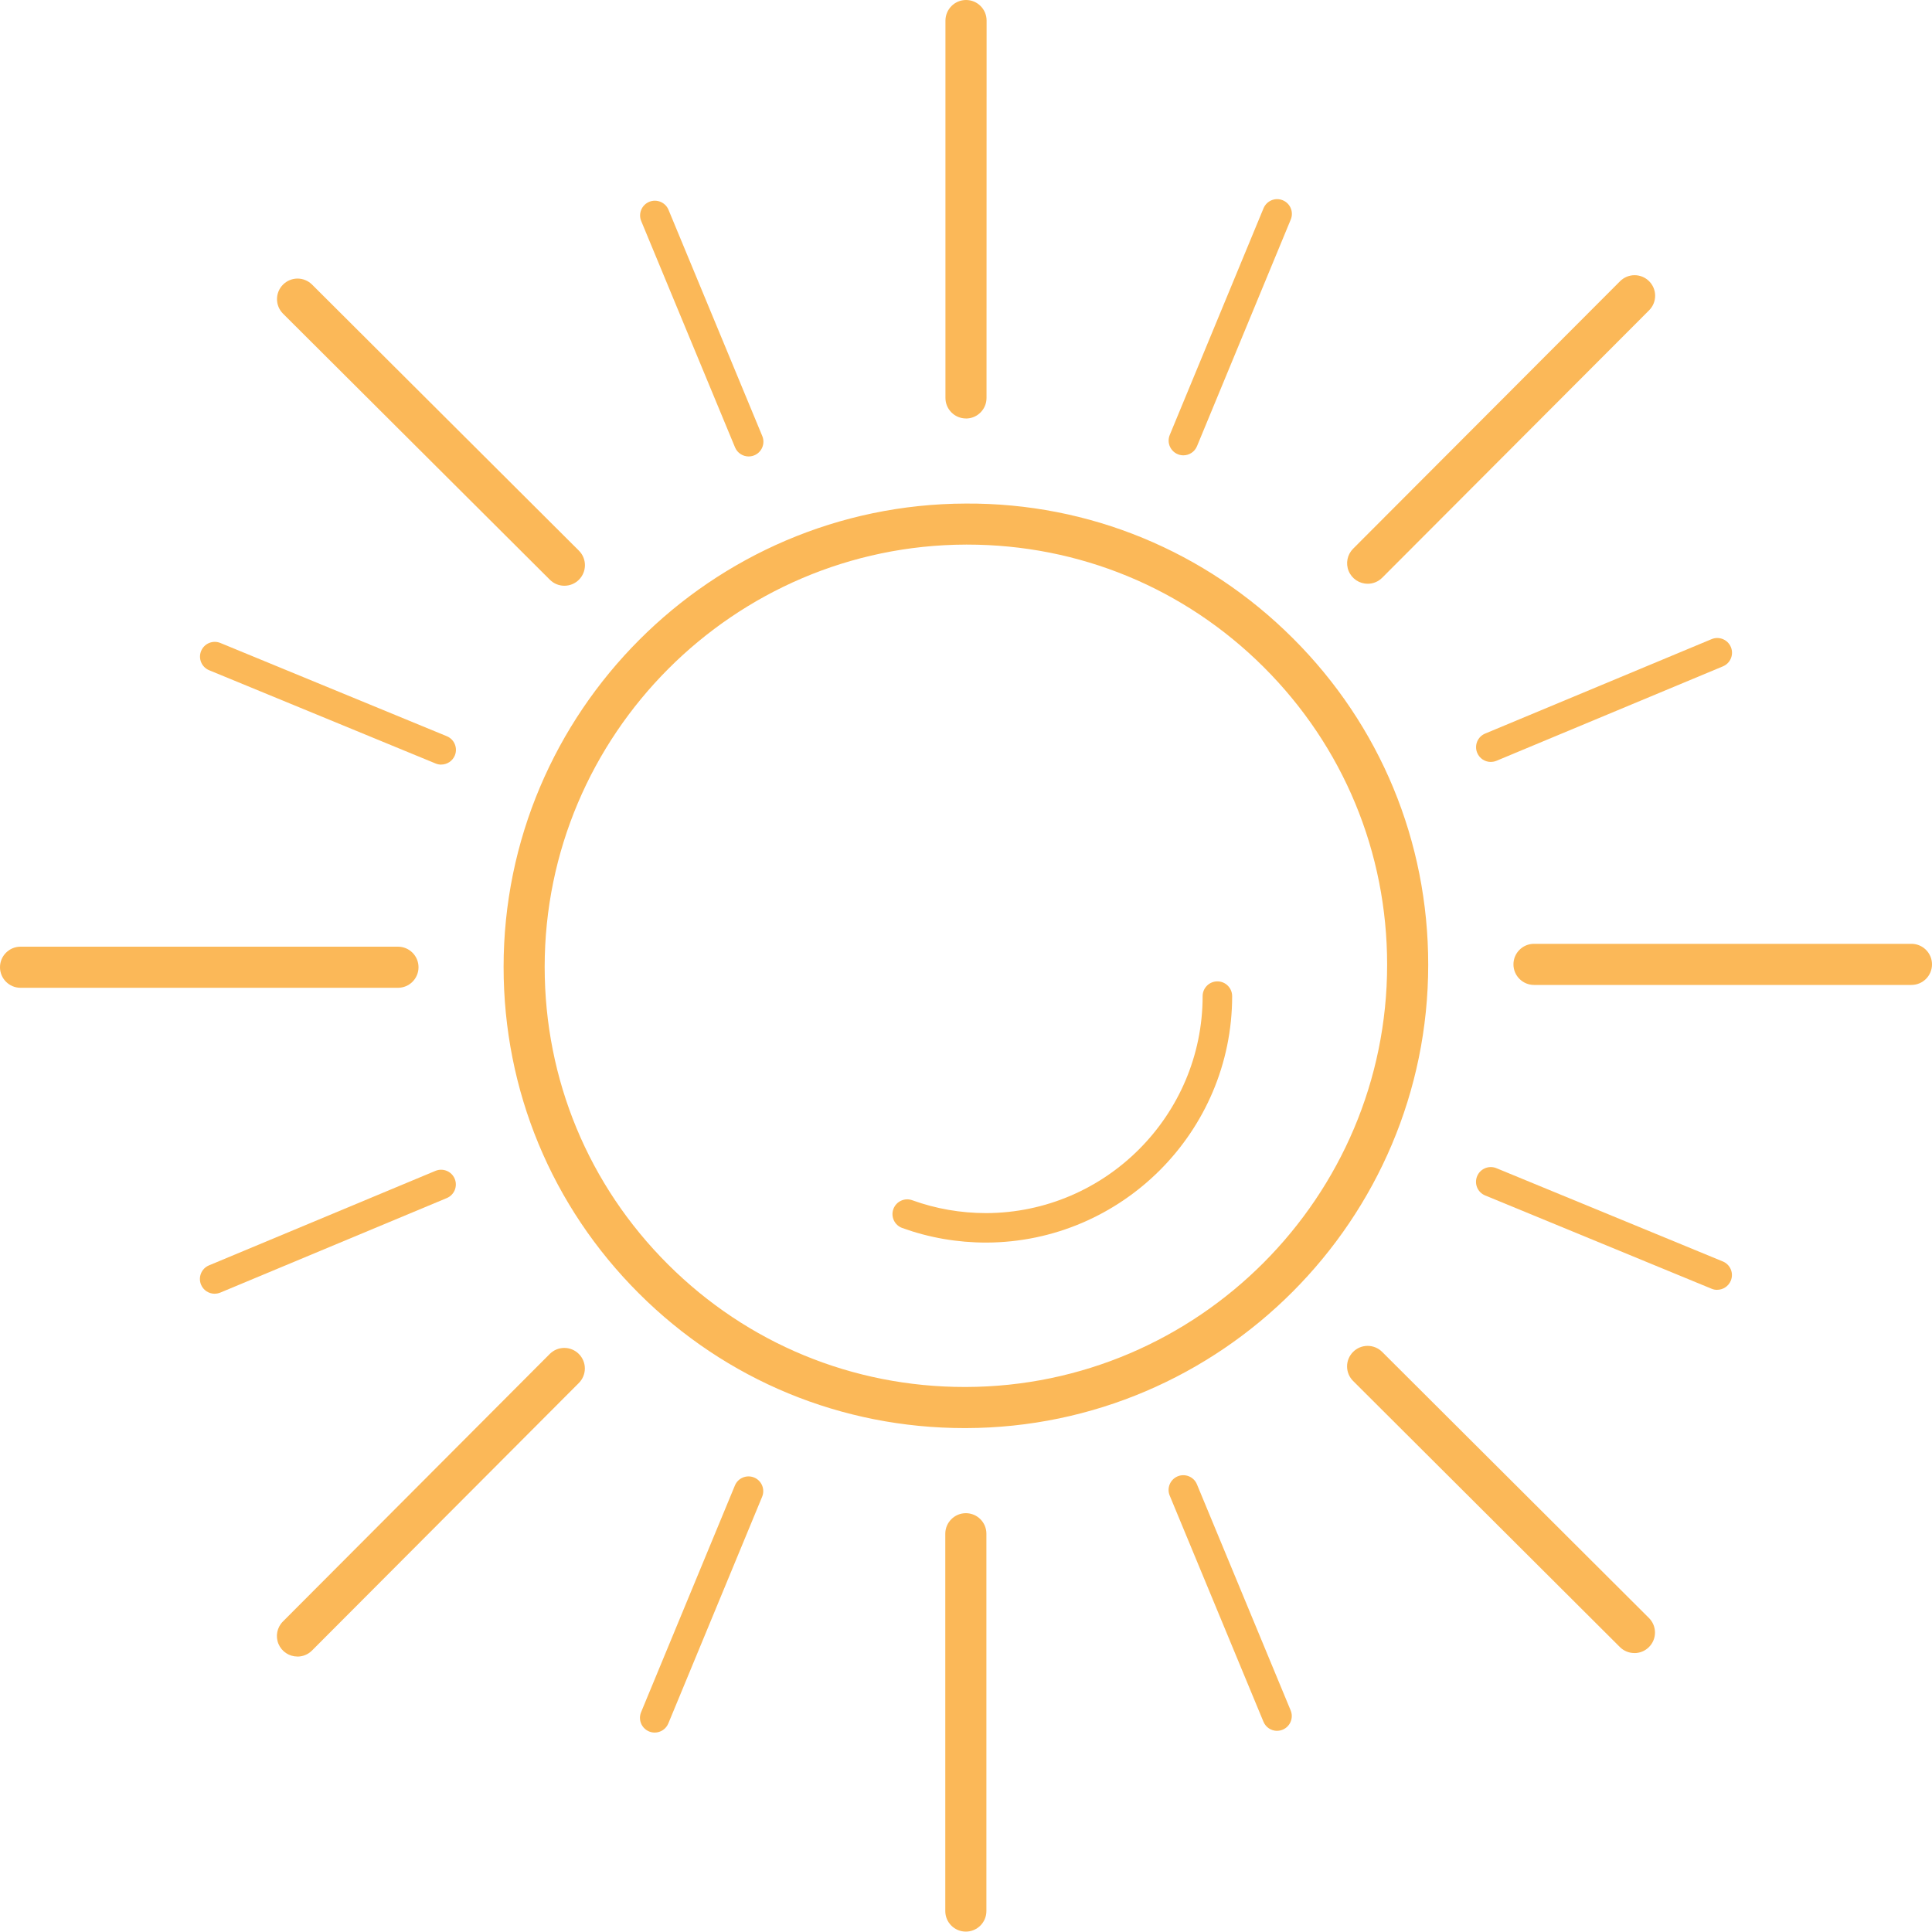
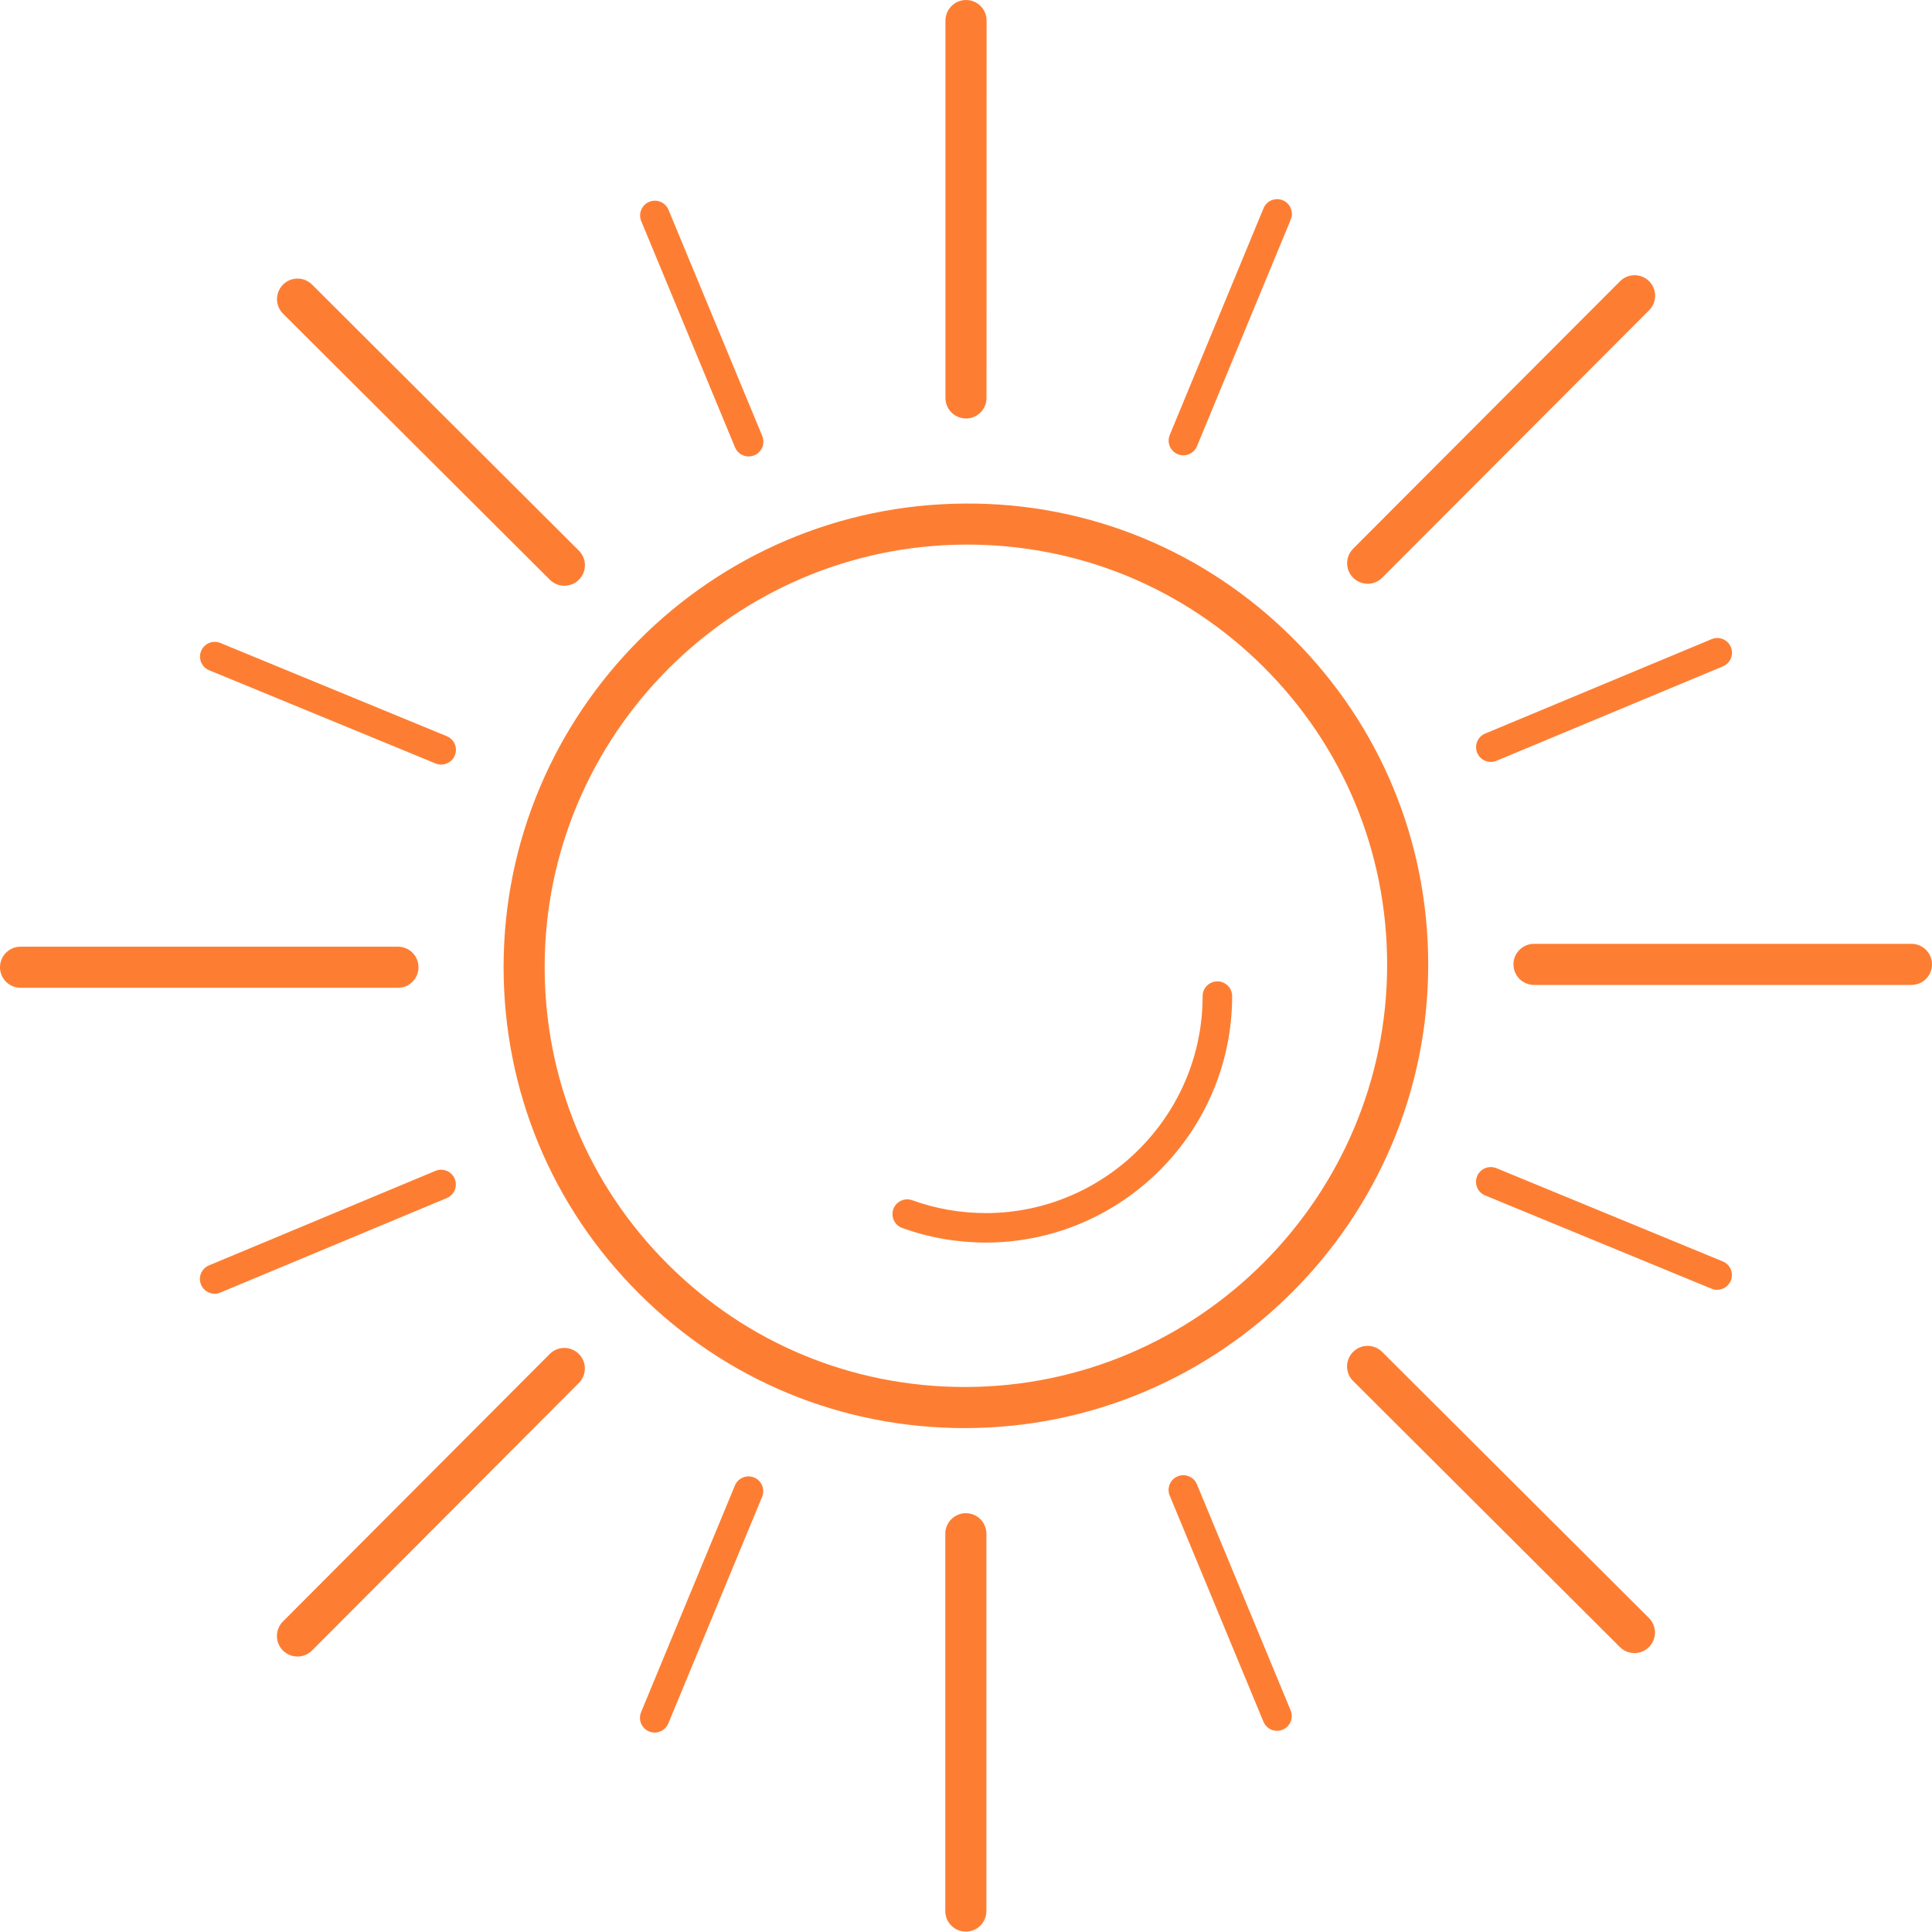
<svg xmlns="http://www.w3.org/2000/svg" id="Capa_1" data-name="Capa 1" viewBox="0 0 500 499.9">
  <defs>
-     <style>.cls-1{fill:#fbb858}</style>
+     <style>.cls-1{fill:#FD7E33}</style>
  </defs>
  <g id="Sun">
    <g id="Sun_Rays_Group" data-name="Sun Rays Group">
      <path class="cls-1" d="M249.96 499.9c-2.94 0-5.32-2.38-5.32-5.32v-97.65a5.333 5.333 0 0 1 5.33-5.32 5.31 5.31 0 0 1 5.31 5.32v97.65c0 2.94-2.39 5.32-5.33 5.32Z" id="Ray_of_Sun" data-name="Ray of Sun" />
      <path class="cls-1" d="M169.44 448.39a3.815 3.815 0 0 1-3.53-5.27l24.28-58.67c.8-1.95 3.04-2.87 4.98-2.07 1.95.8 2.87 3.04 2.07 4.98l-24.28 58.67a3.822 3.822 0 0 1-3.53 2.36Z" id="Ray_of_Sun-2" data-name="Ray of Sun" />
      <path class="cls-1" d="M76.97 428.71a5.311 5.311 0 0 1-3.75-9.07l69.06-69.24a5.311 5.311 0 0 1 7.52 0 5.311 5.311 0 0 1 0 7.52l-69.06 69.24a5.3 5.3 0 0 1-3.76 1.56Z" id="Ray_of_Sun-3" data-name="Ray of Sun" />
      <path class="cls-1" d="M55.55 334.82a3.81 3.81 0 0 1-3.52-2.35c-.81-1.95.11-4.18 2.05-4.99l58.61-24.46c1.95-.81 4.18.11 4.99 2.05.81 1.95-.11 4.18-2.05 4.99l-58.61 24.46c-.48.2-.98.29-1.47.29Z" id="Ray_of_Sun-4" data-name="Ray of Sun" />
      <path class="cls-1" d="M102.99 255.64H5.32c-2.94 0-5.32-2.38-5.32-5.32S2.38 245 5.32 245h97.67c2.94 0 5.32 2.38 5.32 5.32s-2.38 5.32-5.32 5.32Z" id="Ray_of_Sun-5" data-name="Ray of Sun" />
      <path class="cls-1" d="M330.5 447.94c-1.5 0-2.91-.89-3.52-2.36l-24.26-58.52c-.81-1.95.12-4.18 2.06-4.99 1.94-.8 4.18.12 4.98 2.06l24.26 58.52c.81 1.95-.12 4.18-2.06 4.99-.48.2-.97.29-1.46.29Z" id="Ray_of_Sun-6" data-name="Ray of Sun" />
      <path class="cls-1" d="M422.98 427.81c-1.36 0-2.72-.52-3.75-1.55l-69.05-68.87a5.311 5.311 0 0 1 0-7.52 5.311 5.311 0 0 1 7.52 0l69.05 68.87a5.311 5.311 0 0 1 0 7.52 5.3 5.3 0 0 1-3.76 1.56Z" id="Ray_of_Sun-7" data-name="Ray of Sun" />
      <path class="cls-1" d="M444.4 333.81c-.49 0-.98-.09-1.45-.29l-58.6-24.14a3.803 3.803 0 0 1-2.07-4.98c.8-1.95 3.04-2.87 4.98-2.08l58.6 24.14c1.95.8 2.88 3.03 2.07 4.98a3.822 3.822 0 0 1-3.53 2.36Z" id="Ray_of_Sun-8" data-name="Ray of Sun" />
      <path class="cls-1" d="M494.68 254.9H397c-2.93 0-5.32-2.38-5.32-5.32s2.38-5.32 5.32-5.32h97.68c2.93 0 5.32 2.38 5.32 5.32s-2.38 5.32-5.32 5.32Z" id="Ray_of_Sun-9" data-name="Ray of Sun" />
      <path class="cls-1" d="M250 108.3c-2.94 0-5.32-2.38-5.32-5.32V5.32c.02-2.94 2.4-5.32 5.33-5.32 2.94 0 5.32 2.38 5.32 5.32l-.02 97.67c0 2.94-2.38 5.32-5.31 5.32Z" id="Ray_of_Sun-10" data-name="Ray of Sun" />
      <path class="cls-1" d="M306.26 117.84a3.815 3.815 0 0 1-3.53-5.27L327 53.9c.81-1.95 3.04-2.88 4.98-2.07 1.95.8 2.87 3.04 2.07 4.98l-24.27 58.67a3.822 3.822 0 0 1-3.53 2.36Z" id="Ray_of_Sun-11" data-name="Ray of Sun" />
      <path class="cls-1" d="M353.95 151.07a5.311 5.311 0 0 1-3.76-9.07l69.08-69.22a5.311 5.311 0 0 1 7.52 0 5.311 5.311 0 0 1 0 7.52l-69.08 69.22a5.3 5.3 0 0 1-3.76 1.56Z" id="Ray_of_Sun-12" data-name="Ray of Sun" />
      <path class="cls-1" d="M385.82 197.19a3.81 3.81 0 0 1-3.52-2.35c-.81-1.95.11-4.18 2.05-4.99l58.61-24.44c1.95-.81 4.18.11 4.99 2.05.81 1.95-.11 4.18-2.05 4.99l-58.61 24.44c-.48.2-.98.29-1.47.29Z" id="Ray_of_Sun-13" data-name="Ray of Sun" />
      <path class="cls-1" d="M193.75 118.13c-1.5 0-2.92-.89-3.53-2.36l-24.27-58.55c-.81-1.95.12-4.18 2.07-4.99 1.94-.8 4.18.12 4.99 2.07l24.27 58.55a3.818 3.818 0 0 1-3.53 5.28Z" id="Ray_of_Sun-14" data-name="Ray of Sun" />
      <path class="cls-1" d="M146.06 151.59c-1.36 0-2.72-.52-3.75-1.55L73.25 81.18c-2.08-2.07-2.08-5.44-.01-7.52a5.311 5.311 0 0 1 7.52-.01l69.06 68.86c2.08 2.07 2.08 5.44.01 7.52a5.3 5.3 0 0 1-3.76 1.56Z" id="Ray_of_Sun-15" data-name="Ray of Sun" />
      <path class="cls-1" d="M114.18 197.88c-.48 0-.98-.09-1.45-.29l-58.6-24.13a3.816 3.816 0 1 1 2.9-7.06l58.6 24.13c1.95.8 2.88 3.03 2.08 4.98a3.822 3.822 0 0 1-3.53 2.36Z" id="Ray_of_Sun-16" data-name="Ray of Sun" />
    </g>
    <path class="cls-1" d="M249.67 369.59c-31.85 0-61.78-12.36-84.3-34.83-22.6-22.54-35.04-52.55-35.04-84.51 0-65.95 53.68-119.75 119.65-119.93 31.89-.17 62.01 12.3 84.61 34.85 22.6 22.54 35.04 52.55 35.03 84.5 0 65.96-53.67 119.75-119.64 119.92h-.32ZM140.96 250.25c0 29.12 11.33 56.45 31.92 76.98 20.51 20.46 47.78 31.72 76.79 31.72h.29c60.12-.15 109.03-49.18 109.03-109.29 0-29.11-11.33-56.44-31.91-76.98-20.52-20.47-47.78-31.74-76.8-31.74H250c-60.12.17-109.03 49.2-109.04 109.3Z" id="Circle" />
    <path class="cls-1" d="M255.25 321.58c-7.5 0-14.81-1.27-21.76-3.78a3.817 3.817 0 0 1-2.29-4.89c.72-1.98 2.9-3.01 4.89-2.29 6.11 2.21 12.56 3.33 19.15 3.33 30.87-.1 56-25.29 56-56.15a3.82 3.82 0 1 1 7.64 0c0 35.06-28.54 63.67-63.62 63.78Z" id="Reflex_Smile" data-name="Reflex Smile" />
  </g>
</svg>
